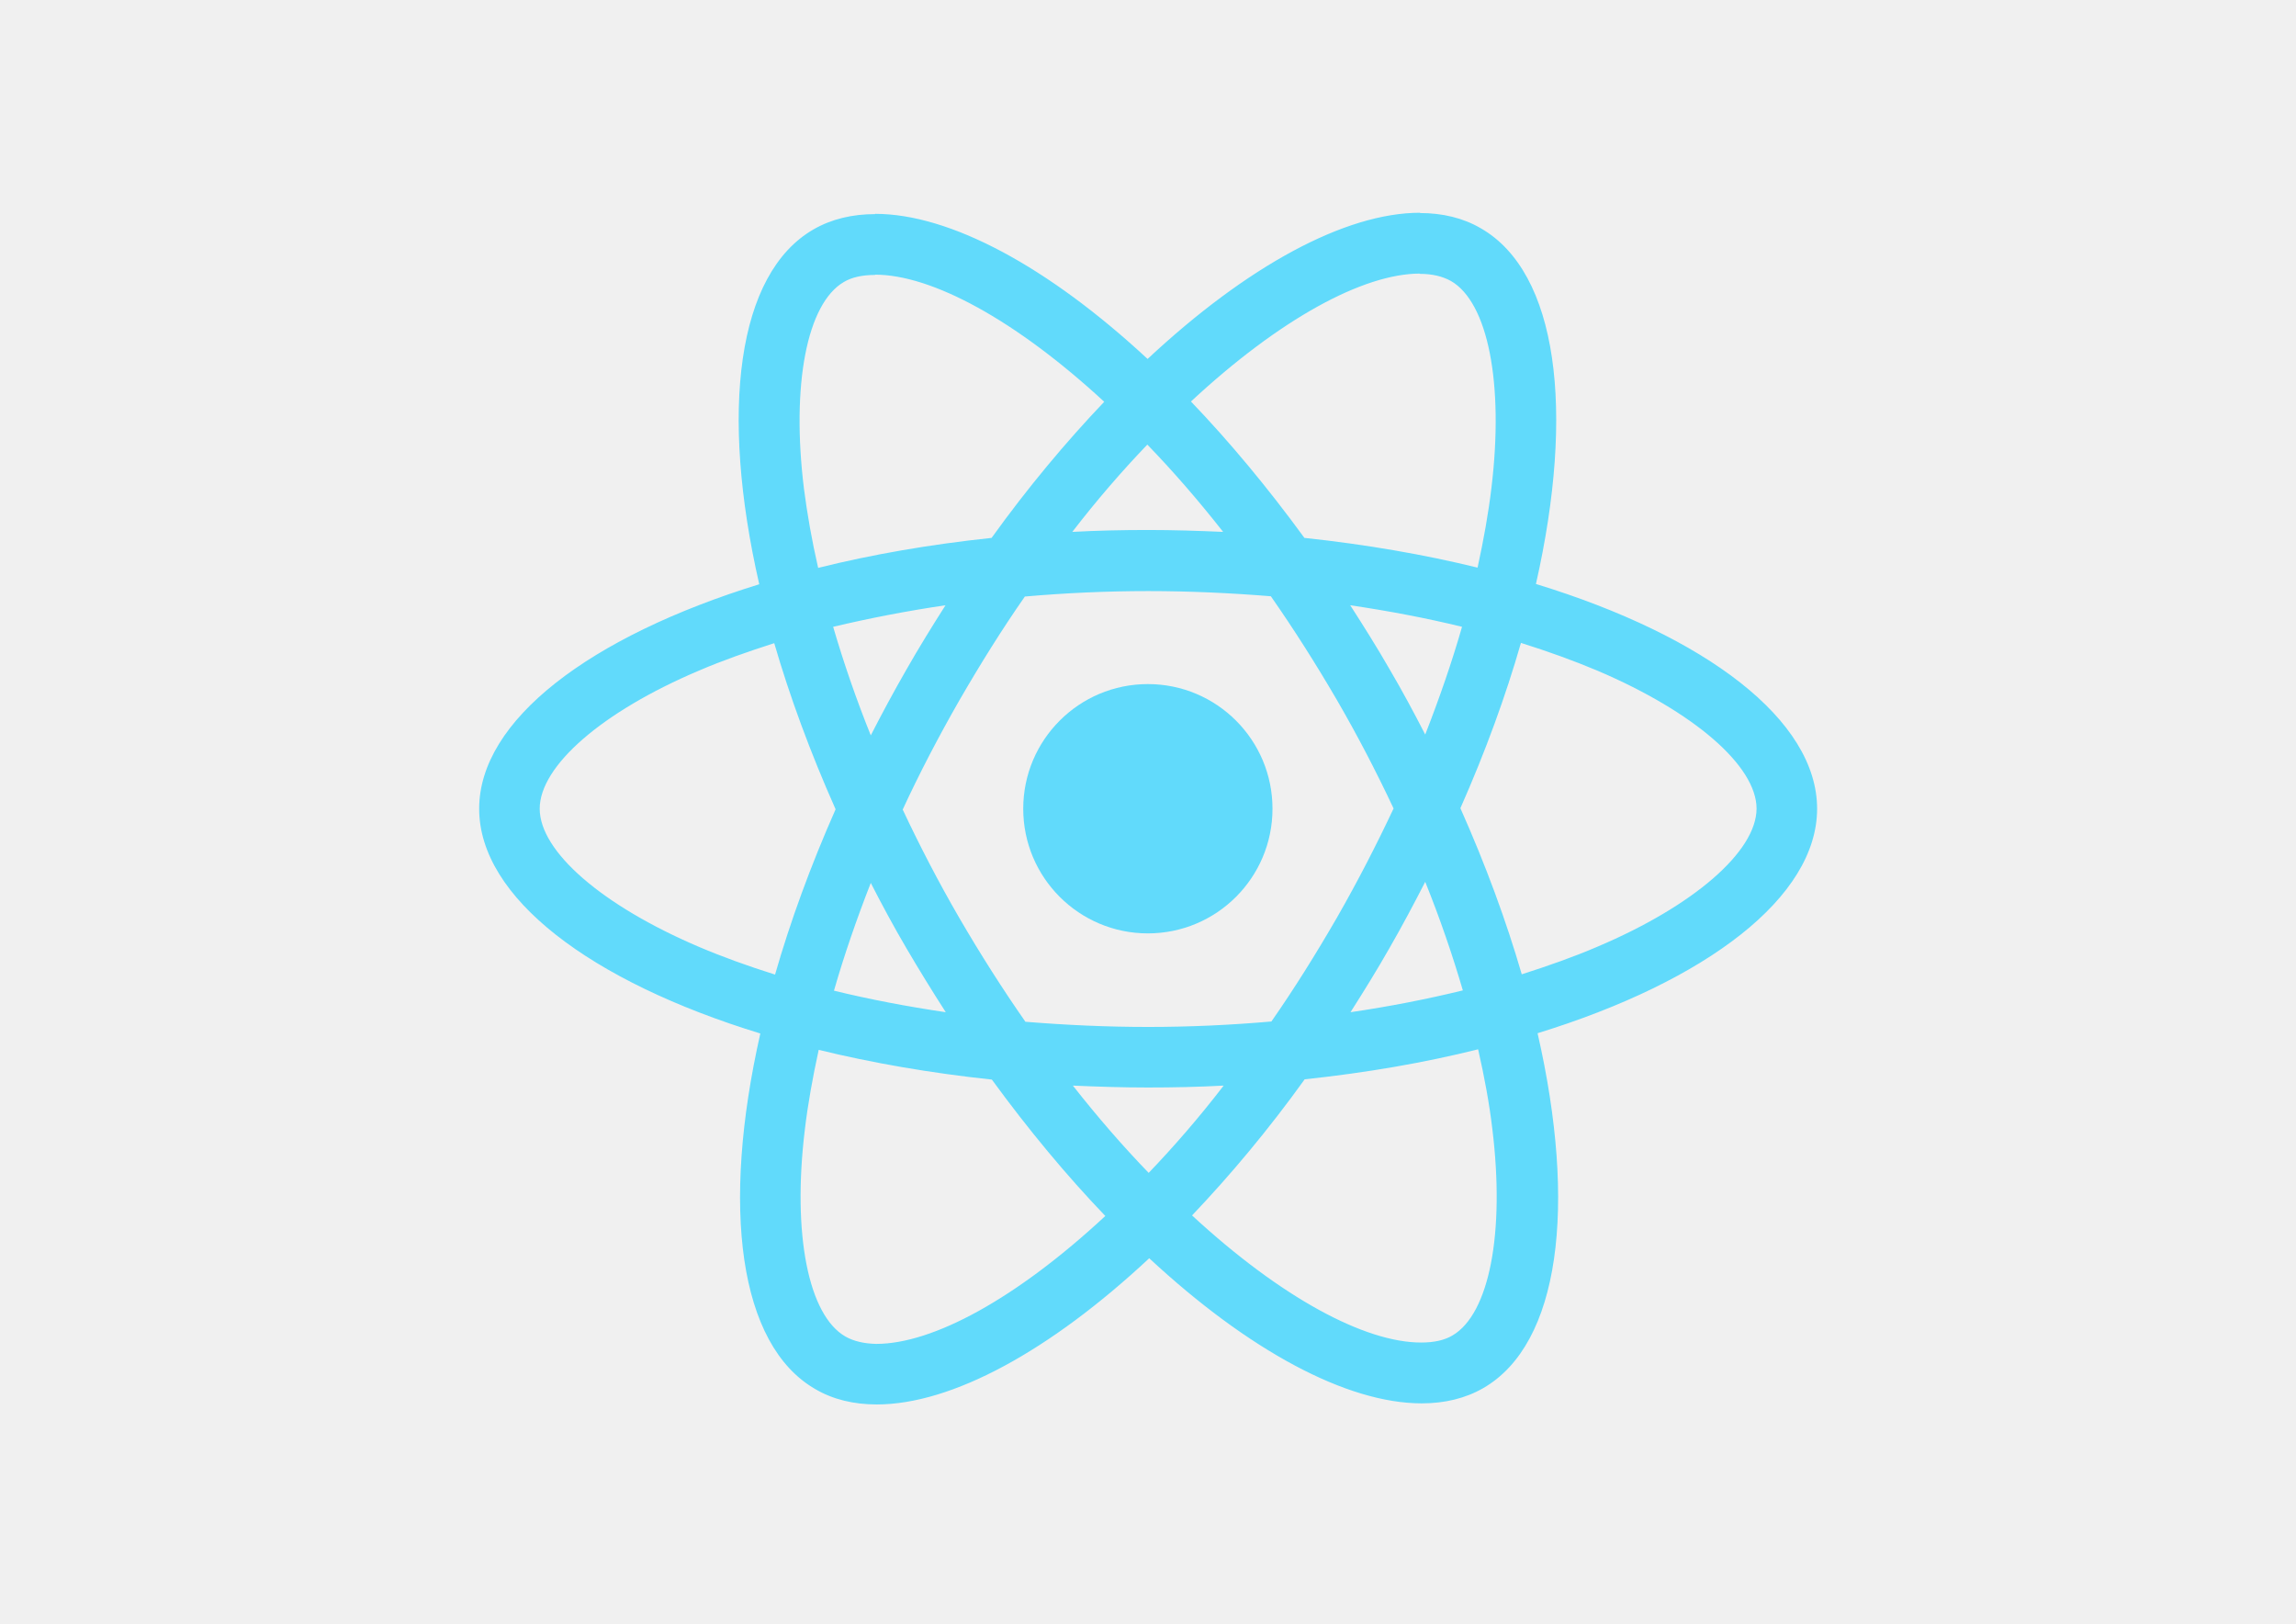
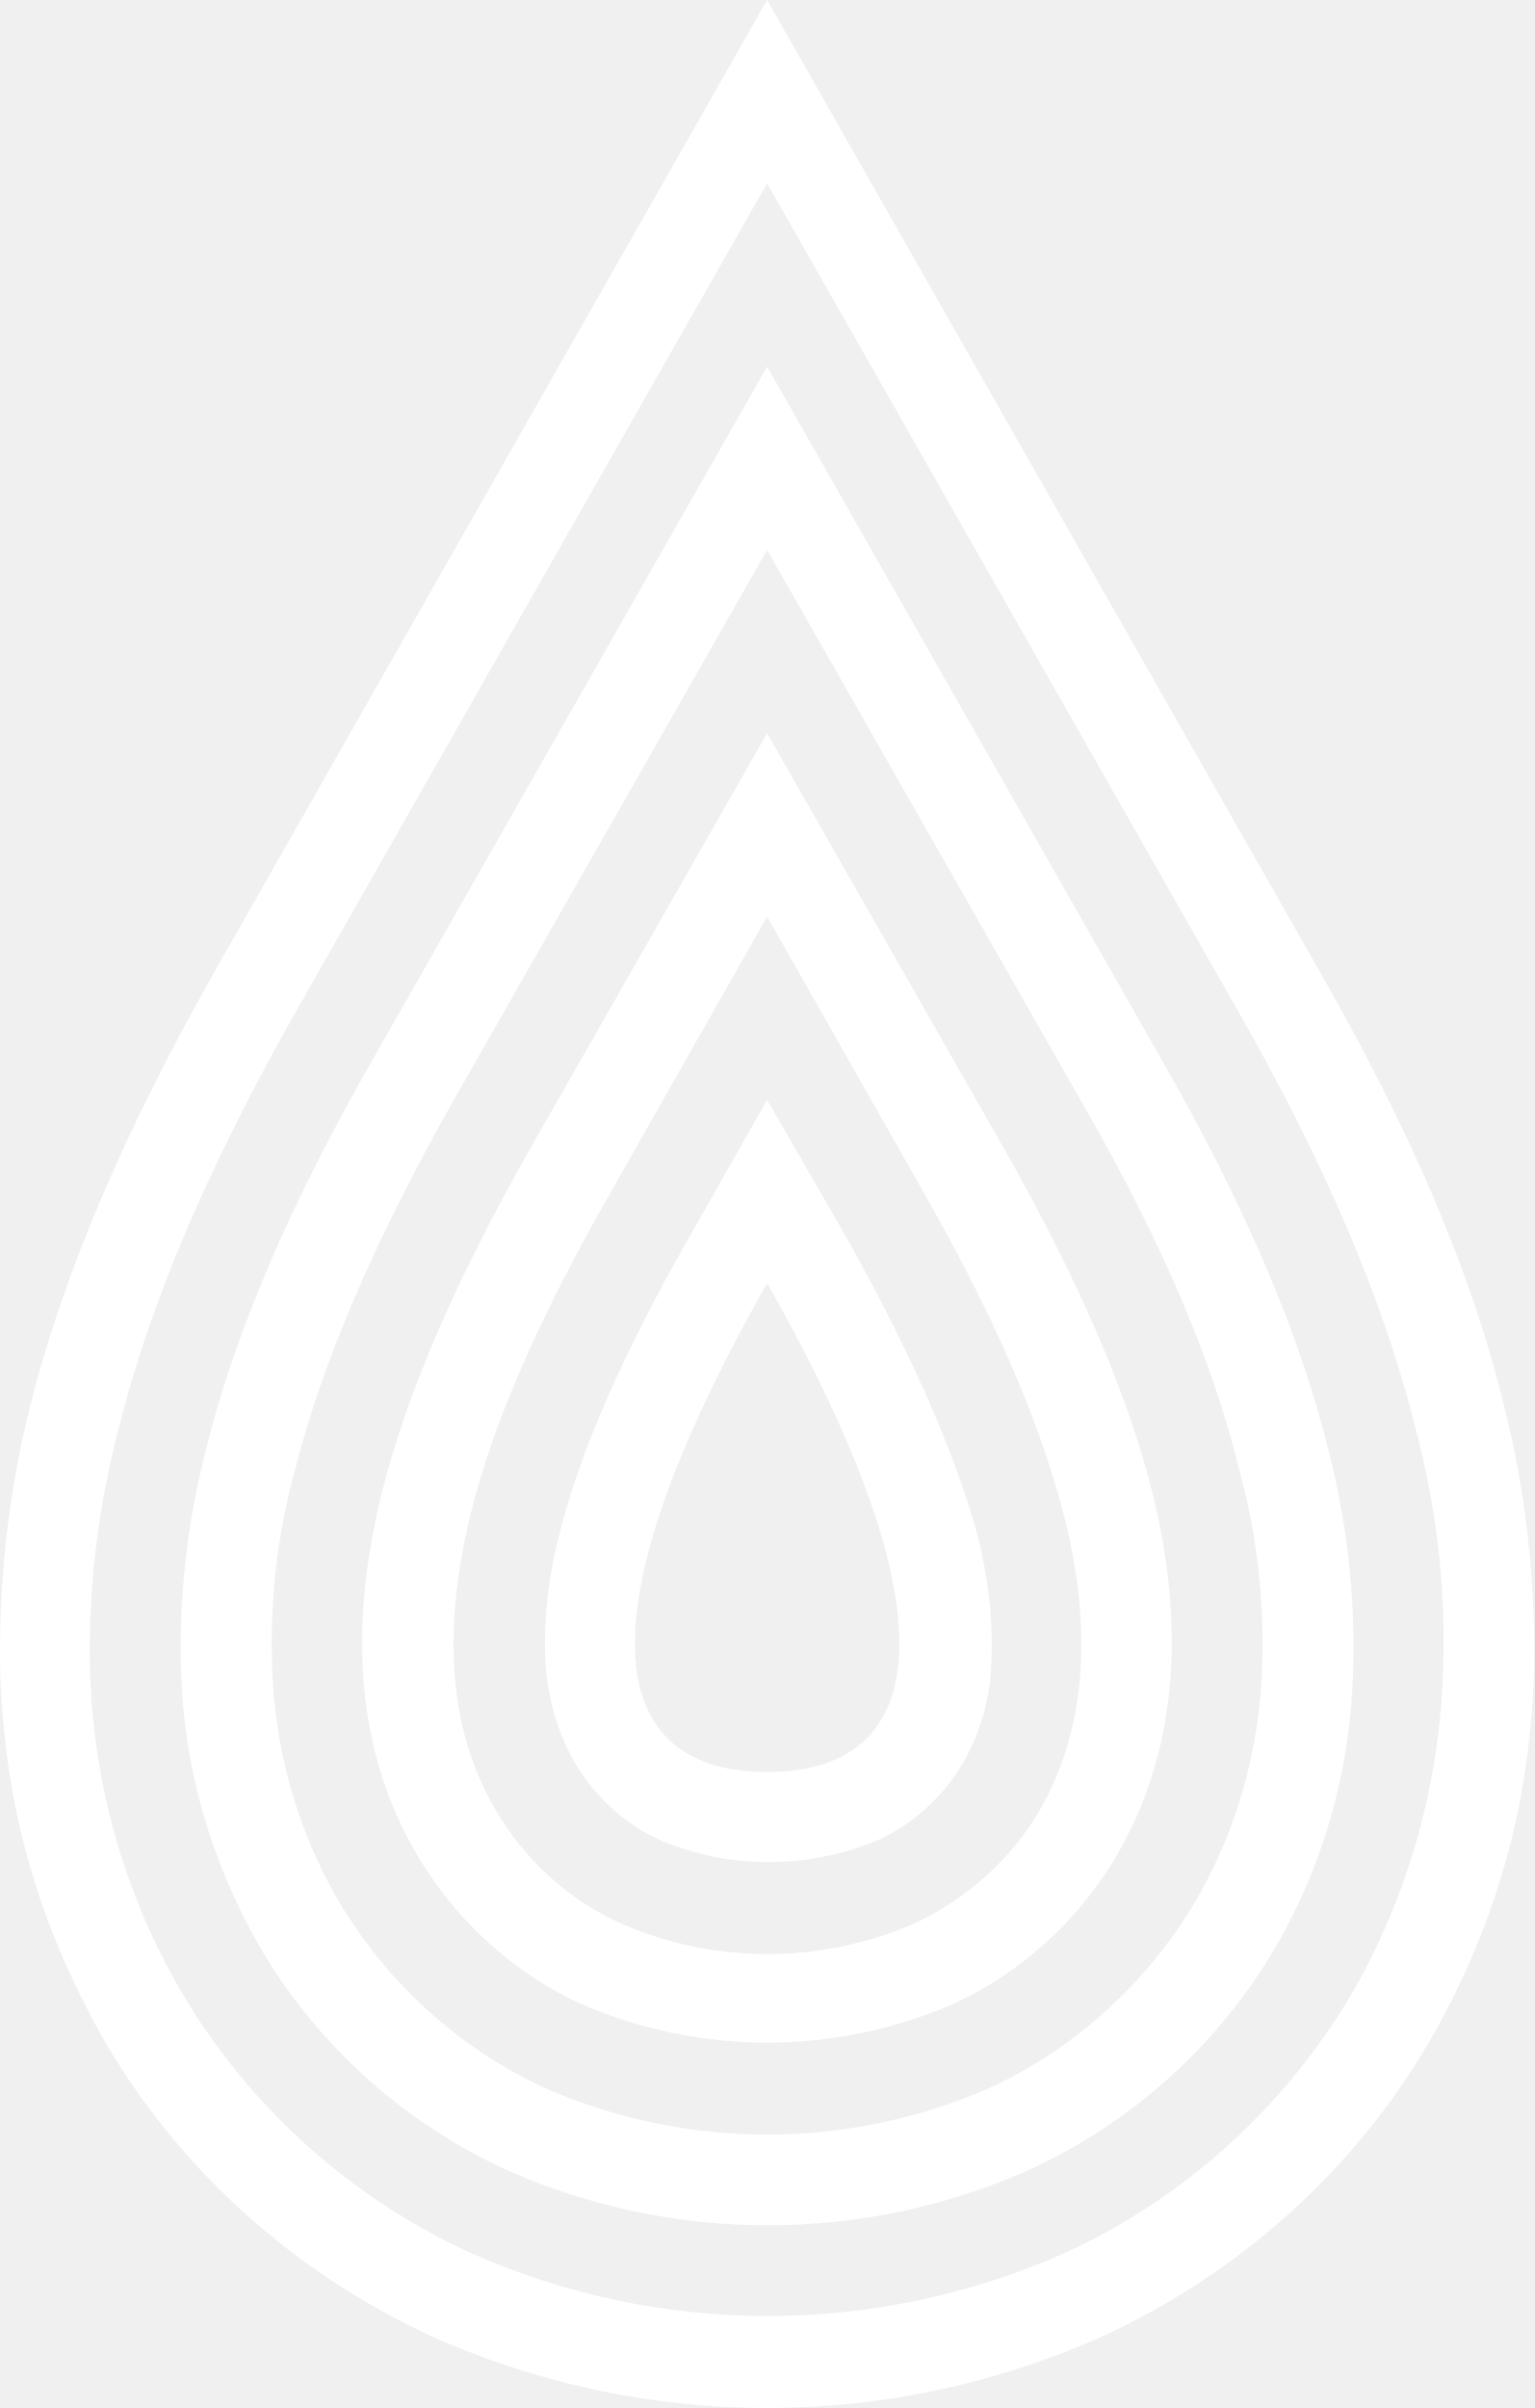
- <svg xmlns="http://www.w3.org/2000/svg" viewBox="0 0 841.9 595.3">
-   <g fill="#61DAFB">
-     <path d="M666.3 296.5c0-32.5-40.7-63.3-103.1-82.4 14.4-63.6 8-114.2-20.2-130.4-6.5-3.8-14.1-5.6-22.4-5.6v22.3c4.6 0 8.3.9 11.4 2.6 13.6 7.8 19.5 37.5 14.9 75.7-1.1 9.4-2.9 19.3-5.1 29.4-19.6-4.8-41-8.5-63.5-10.9-13.5-18.5-27.5-35.3-41.6-50 32.6-30.3 63.2-46.9 84-46.9V78c-27.5 0-63.5 19.6-99.9 53.6-36.4-33.8-72.4-53.2-99.9-53.2v22.3c20.7 0 51.4 16.5 84 46.6-14 14.7-28 31.4-41.3 49.9-22.6 2.4-44 6.1-63.6 11-2.3-10-4-19.7-5.2-29-4.7-38.2 1.1-67.9 14.6-75.8 3-1.8 6.9-2.6 11.5-2.6V78.5c-8.4 0-16 1.8-22.6 5.6-28.1 16.2-34.4 66.7-19.9 130.1-62.2 19.2-102.7 49.9-102.7 82.3 0 32.5 40.7 63.3 103.1 82.4-14.4 63.6-8 114.2 20.2 130.4 6.5 3.8 14.1 5.6 22.5 5.6 27.5 0 63.5-19.6 99.9-53.6 36.4 33.8 72.4 53.2 99.9 53.2 8.4 0 16-1.8 22.6-5.6 28.1-16.2 34.4-66.7 19.9-130.1 62-19.1 102.5-49.9 102.5-82.3zm-130.2-66.7c-3.7 12.9-8.3 26.2-13.5 39.5-4.1-8-8.4-16-13.1-24-4.6-8-9.5-15.8-14.4-23.4 14.2 2.1 27.9 4.7 41 7.9zm-45.8 106.5c-7.8 13.5-15.8 26.3-24.1 38.2-14.9 1.3-30 2-45.2 2-15.1 0-30.2-.7-45-1.9-8.3-11.9-16.4-24.6-24.2-38-7.6-13.1-14.5-26.4-20.8-39.8 6.2-13.4 13.2-26.8 20.7-39.9 7.8-13.5 15.8-26.3 24.1-38.2 14.9-1.3 30-2 45.2-2 15.1 0 30.2.7 45 1.9 8.3 11.9 16.4 24.6 24.2 38 7.6 13.1 14.5 26.4 20.8 39.8-6.3 13.4-13.2 26.8-20.7 39.9zm32.3-13c5.4 13.4 10 26.8 13.8 39.8-13.1 3.2-26.9 5.9-41.2 8 4.9-7.7 9.8-15.6 14.4-23.7 4.6-8 8.9-16.1 13-24.1zM421.2 430c-9.3-9.6-18.6-20.3-27.8-32 9 .4 18.2.7 27.5.7 9.4 0 18.7-.2 27.8-.7-9 11.7-18.3 22.4-27.5 32zm-74.4-58.9c-14.2-2.1-27.9-4.7-41-7.9 3.7-12.9 8.3-26.2 13.5-39.5 4.1 8 8.4 16 13.1 24 4.7 8 9.5 15.8 14.4 23.4zM420.7 163c9.3 9.6 18.6 20.3 27.8 32-9-.4-18.2-.7-27.5-.7-9.4 0-18.7.2-27.8.7 9-11.7 18.3-22.4 27.5-32zm-74 58.9c-4.9 7.7-9.8 15.6-14.4 23.7-4.6 8-8.9 16-13 24-5.4-13.4-10-26.8-13.8-39.8 13.1-3.1 26.9-5.8 41.2-7.9zm-90.5 125.2c-35.4-15.1-58.3-34.9-58.3-50.6 0-15.7 22.9-35.6 58.3-50.6 8.6-3.7 18-7 27.7-10.1 5.7 19.6 13.2 40 22.5 60.9-9.2 20.8-16.6 41.1-22.2 60.6-9.9-3.1-19.3-6.5-28-10.2zM310 490c-13.6-7.8-19.5-37.5-14.9-75.7 1.1-9.4 2.9-19.3 5.1-29.4 19.6 4.8 41 8.5 63.5 10.9 13.5 18.5 27.5 35.3 41.6 50-32.6 30.3-63.2 46.9-84 46.9-4.5-.1-8.3-1-11.3-2.7zm237.2-76.2c4.7 38.2-1.1 67.9-14.6 75.8-3 1.8-6.9 2.6-11.5 2.6-20.7 0-51.4-16.5-84-46.6 14-14.7 28-31.4 41.3-49.9 22.6-2.4 44-6.1 63.6-11 2.3 10.1 4.1 19.8 5.2 29.1zm38.5-66.7c-8.6 3.7-18 7-27.7 10.1-5.7-19.6-13.2-40-22.5-60.9 9.2-20.8 16.6-41.1 22.2-60.6 9.9 3.1 19.3 6.5 28.1 10.2 35.4 15.1 58.3 34.9 58.3 50.6-.1 15.7-23 35.6-58.4 50.6zM320.8 78.4z" />
-     <circle cx="420.9" cy="296.5" r="45.7" />
-     <path d="M520.5 78.1z" />
-   </g>
+ <svg xmlns="http://www.w3.org/2000/svg" version="1.1" id="Layer_1" x="0px" y="0px" width="366.275px" height="574.744px" viewBox="0 0 366.275 574.744" enable-background="new 0 0 366.275 574.744" xml:space="preserve">
+   <path fill="#FFFFFF" d="M359.043,335.441c-7.738-31.848-22.323-65.779-44.349-104.175L183.138,0L51.581,231.267  c-21.728,38.396-36.313,72.327-44.349,104.175c-5.357,21.43-7.738,43.156-7.144,65.182c0.596,13.691,2.382,27.382,5.953,40.777  c4.167,15.775,10.417,30.656,18.454,44.943c18.155,31.551,45.836,56.254,78.874,71.434c50.896,22.621,108.639,22.621,159.535,0  c33.038-15.18,60.719-39.883,78.875-71.434c8.036-13.988,14.286-29.168,18.453-44.943c3.572-13.395,5.357-27.085,5.953-40.777  C366.781,378.598,364.401,356.572,359.043,335.441z M344.459,399.73c-0.894,26.49-8.334,52.683-21.431,75.601  c-16.072,27.383-40.182,49.408-69.053,62.504c-44.943,19.941-96.435,19.941-141.378,0c-28.871-13.096-53.278-35.121-69.351-62.504  C29.854,452.414,22.412,426.22,21.52,399.73c-0.596-19.941,1.786-39.586,6.846-58.932c7.44-29.766,21.132-61.91,41.967-98.817  L183.138,43.753l112.806,198.228c20.835,36.61,34.526,69.052,41.967,98.817C342.971,359.848,345.352,379.789,344.459,399.73z   M277.193,252.697l-94.055-165.19l-94.054,165.19c-19.942,34.824-33.038,65.481-39.884,93.161  c-4.465,17.264-6.549,35.123-5.953,52.98c0.596,23.216,7.144,45.539,18.751,65.779c13.691,23.514,34.526,42.264,59.528,53.574  c39.288,17.264,84.232,17.264,123.521,0c25.002-11.311,45.837-30.061,59.528-53.574c11.607-19.943,17.858-42.563,18.453-65.779  c0.596-17.857-1.488-35.717-5.952-52.98C310.231,318.178,297.134,287.521,277.193,252.697z M301.301,397.945  c-0.596,19.645-5.953,38.693-15.775,55.658c-11.607,19.645-28.871,35.42-49.705,44.943c-33.634,14.584-71.731,14.584-105.364,0  c-20.835-9.523-38.099-25.299-49.706-44.943c-9.822-16.965-15.18-36.013-15.775-55.658c-0.595-15.775,1.19-31.551,5.357-46.73  c6.548-25.895,18.752-54.467,37.503-87.803l75.303-132.152l75.303,132.152c19.049,33.038,31.253,61.909,37.503,87.803  C300.111,366.395,301.897,382.17,301.301,397.945z M239.69,274.127l-56.552-99.114l-56.552,99.114  c-17.858,31.549-29.466,58.338-35.419,82.148c-8.334,33.633-5.655,62.504,8.334,86.316c9.227,15.773,23.216,28.572,39.884,36.014  c27.979,11.906,59.528,11.906,87.506,0c16.668-7.441,30.657-20.24,39.884-36.014c13.691-23.812,16.668-52.683,8.334-86.316  C269.156,332.465,257.548,305.676,239.69,274.127z M248.322,431.876c-6.846,11.904-17.562,21.43-30.359,27.383  c-22.323,9.523-47.325,9.523-69.351,0c-12.798-5.656-23.216-15.18-30.359-27.383c-11.013-18.751-12.798-42.265-5.952-70.244  c5.357-22.025,16.37-47.027,33.336-76.791l37.502-66.076l37.503,66.076c16.965,29.764,27.681,54.766,33.335,76.791  C261.119,389.611,259.036,413.125,248.322,431.876L248.322,431.876z M202.187,295.557l-19.049-33.038l-18.751,33.038  c-15.775,27.682-26.192,51.492-30.955,71.137c-2.381,9.227-3.571,18.75-3.273,28.572c0.298,8.93,2.679,17.859,7.144,25.598  c4.762,8.037,11.905,14.583,20.537,18.453c16.37,6.846,34.823,6.846,51.491,0c8.632-3.869,15.775-10.416,20.537-18.453  c4.465-7.738,6.846-16.668,6.846-25.598c0.298-9.523-0.893-19.049-3.274-28.572C228.081,347.049,217.664,323.238,202.187,295.557  L202.187,295.557z M183.138,422.947c-37.502,0-46.432-34.824,0-116.675C229.57,388.123,220.641,422.947,183.138,422.947z" />
</svg>
